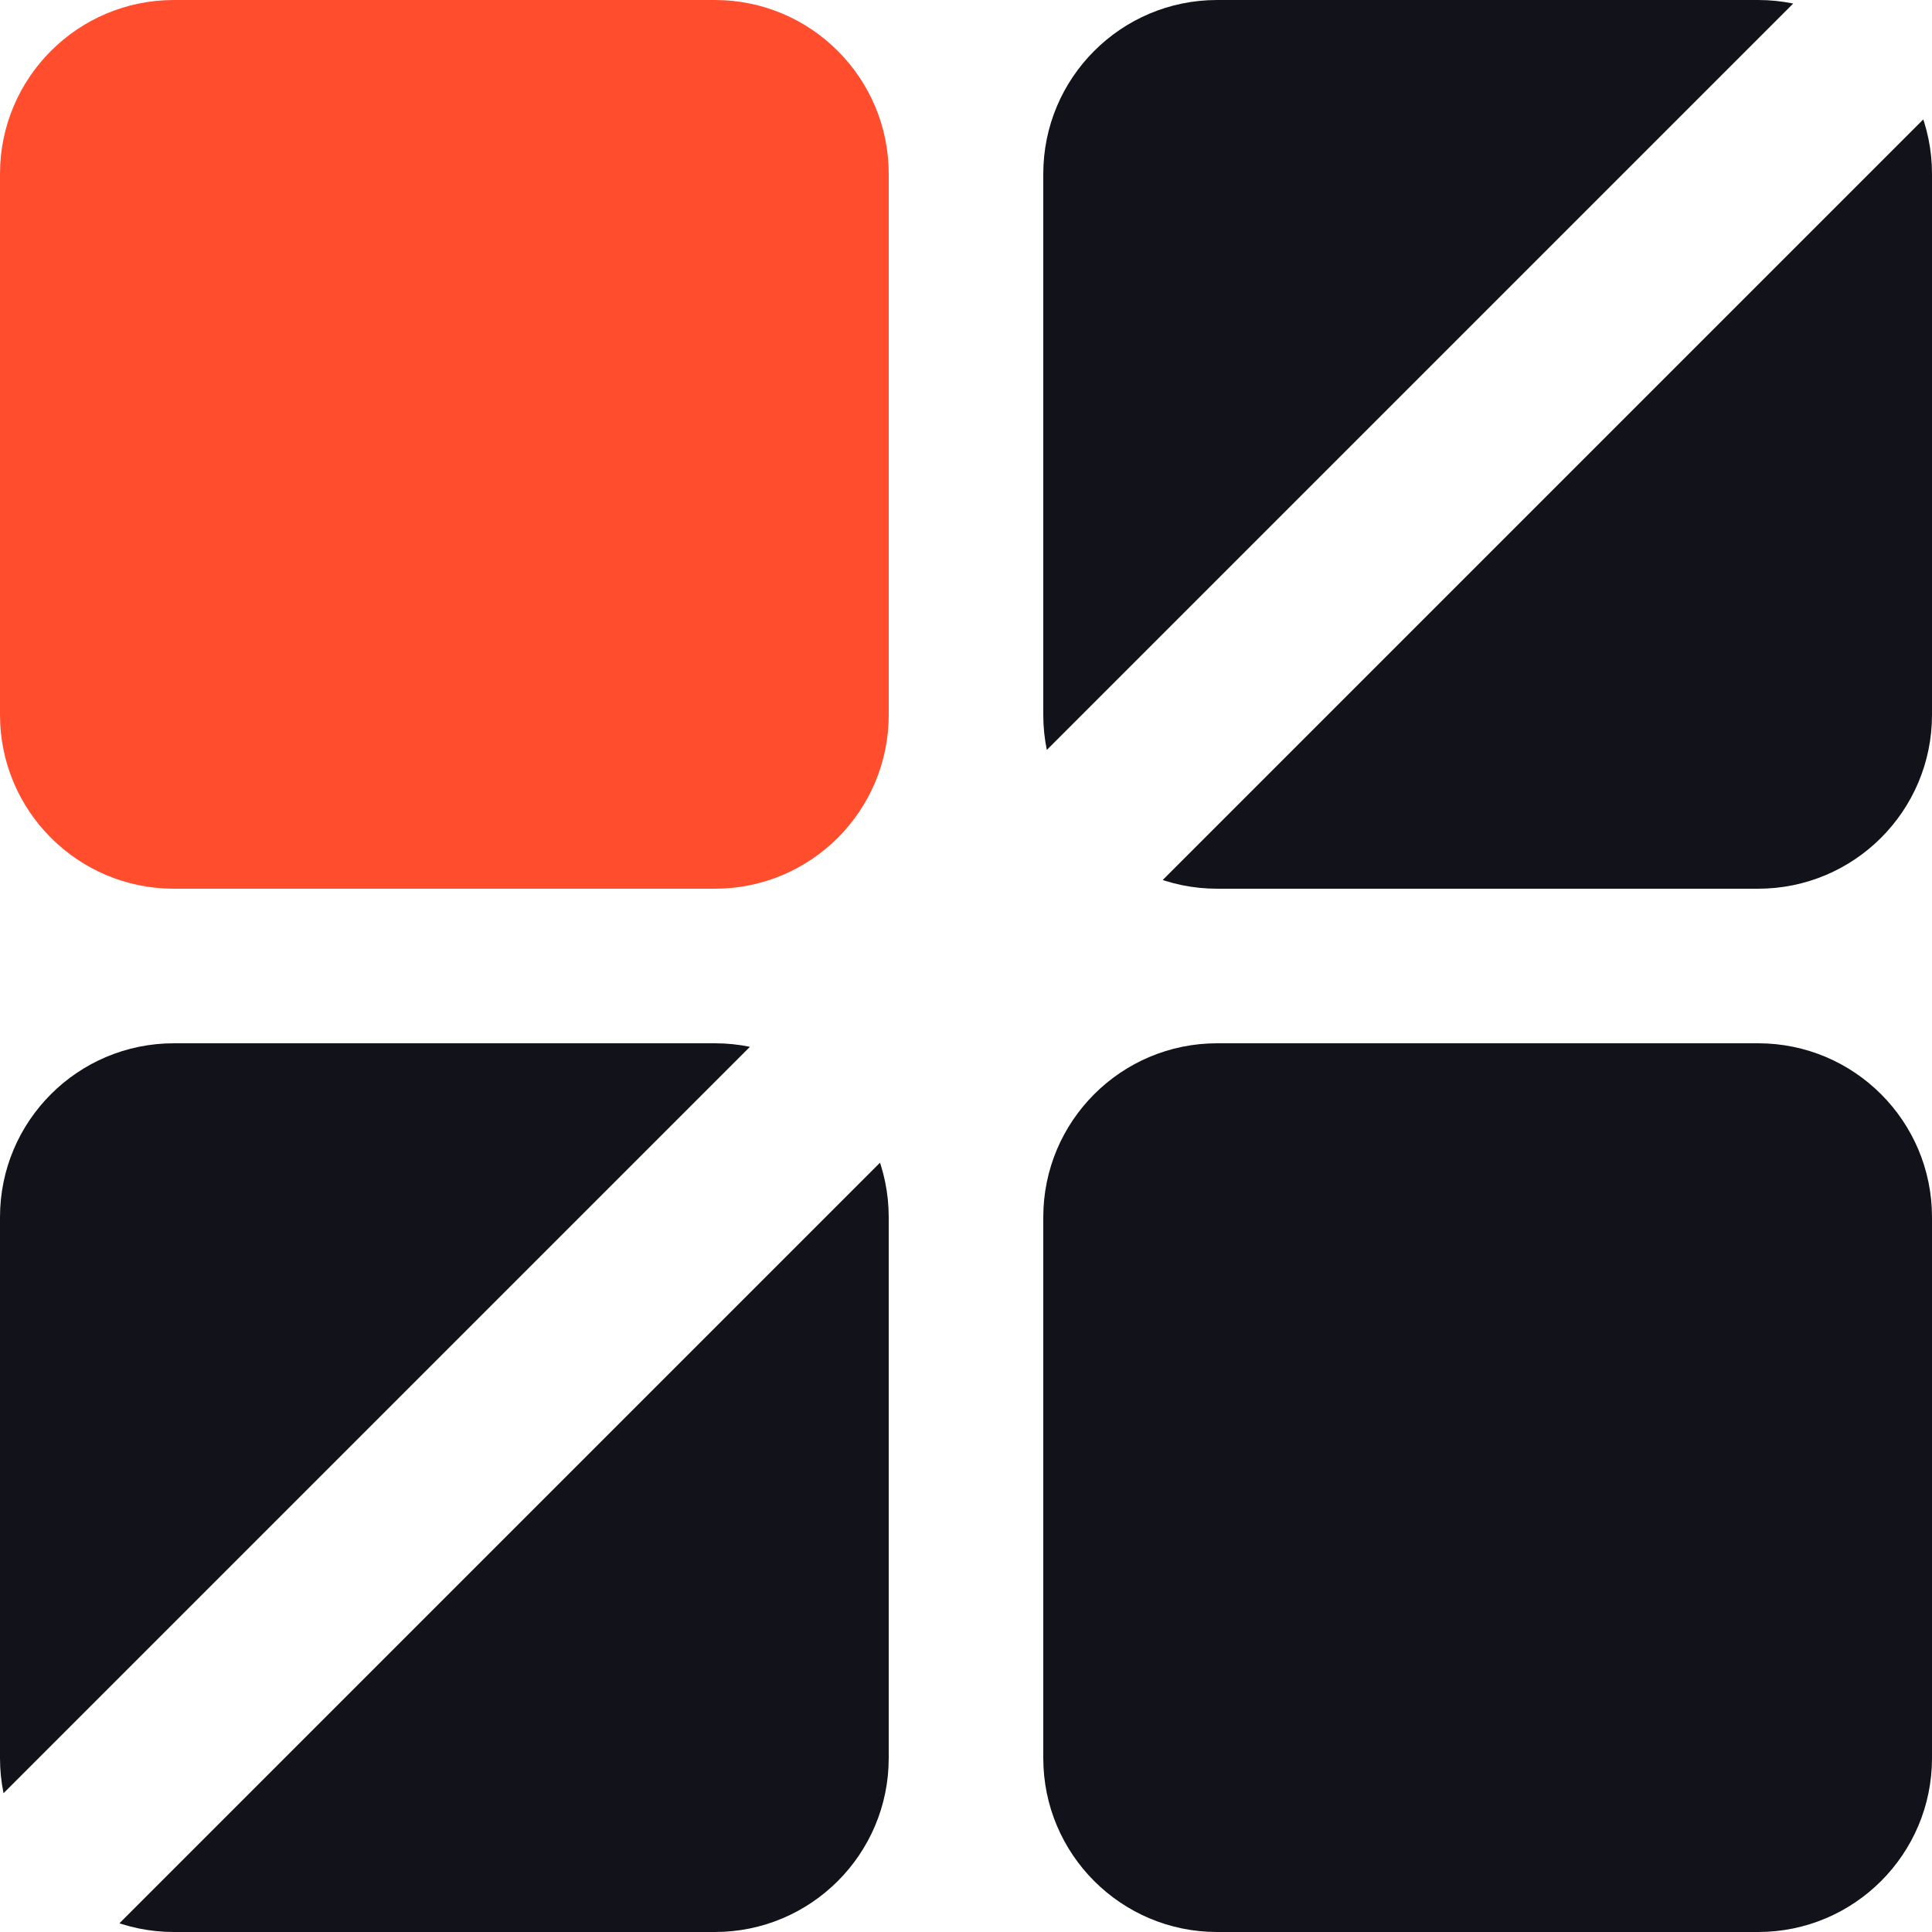
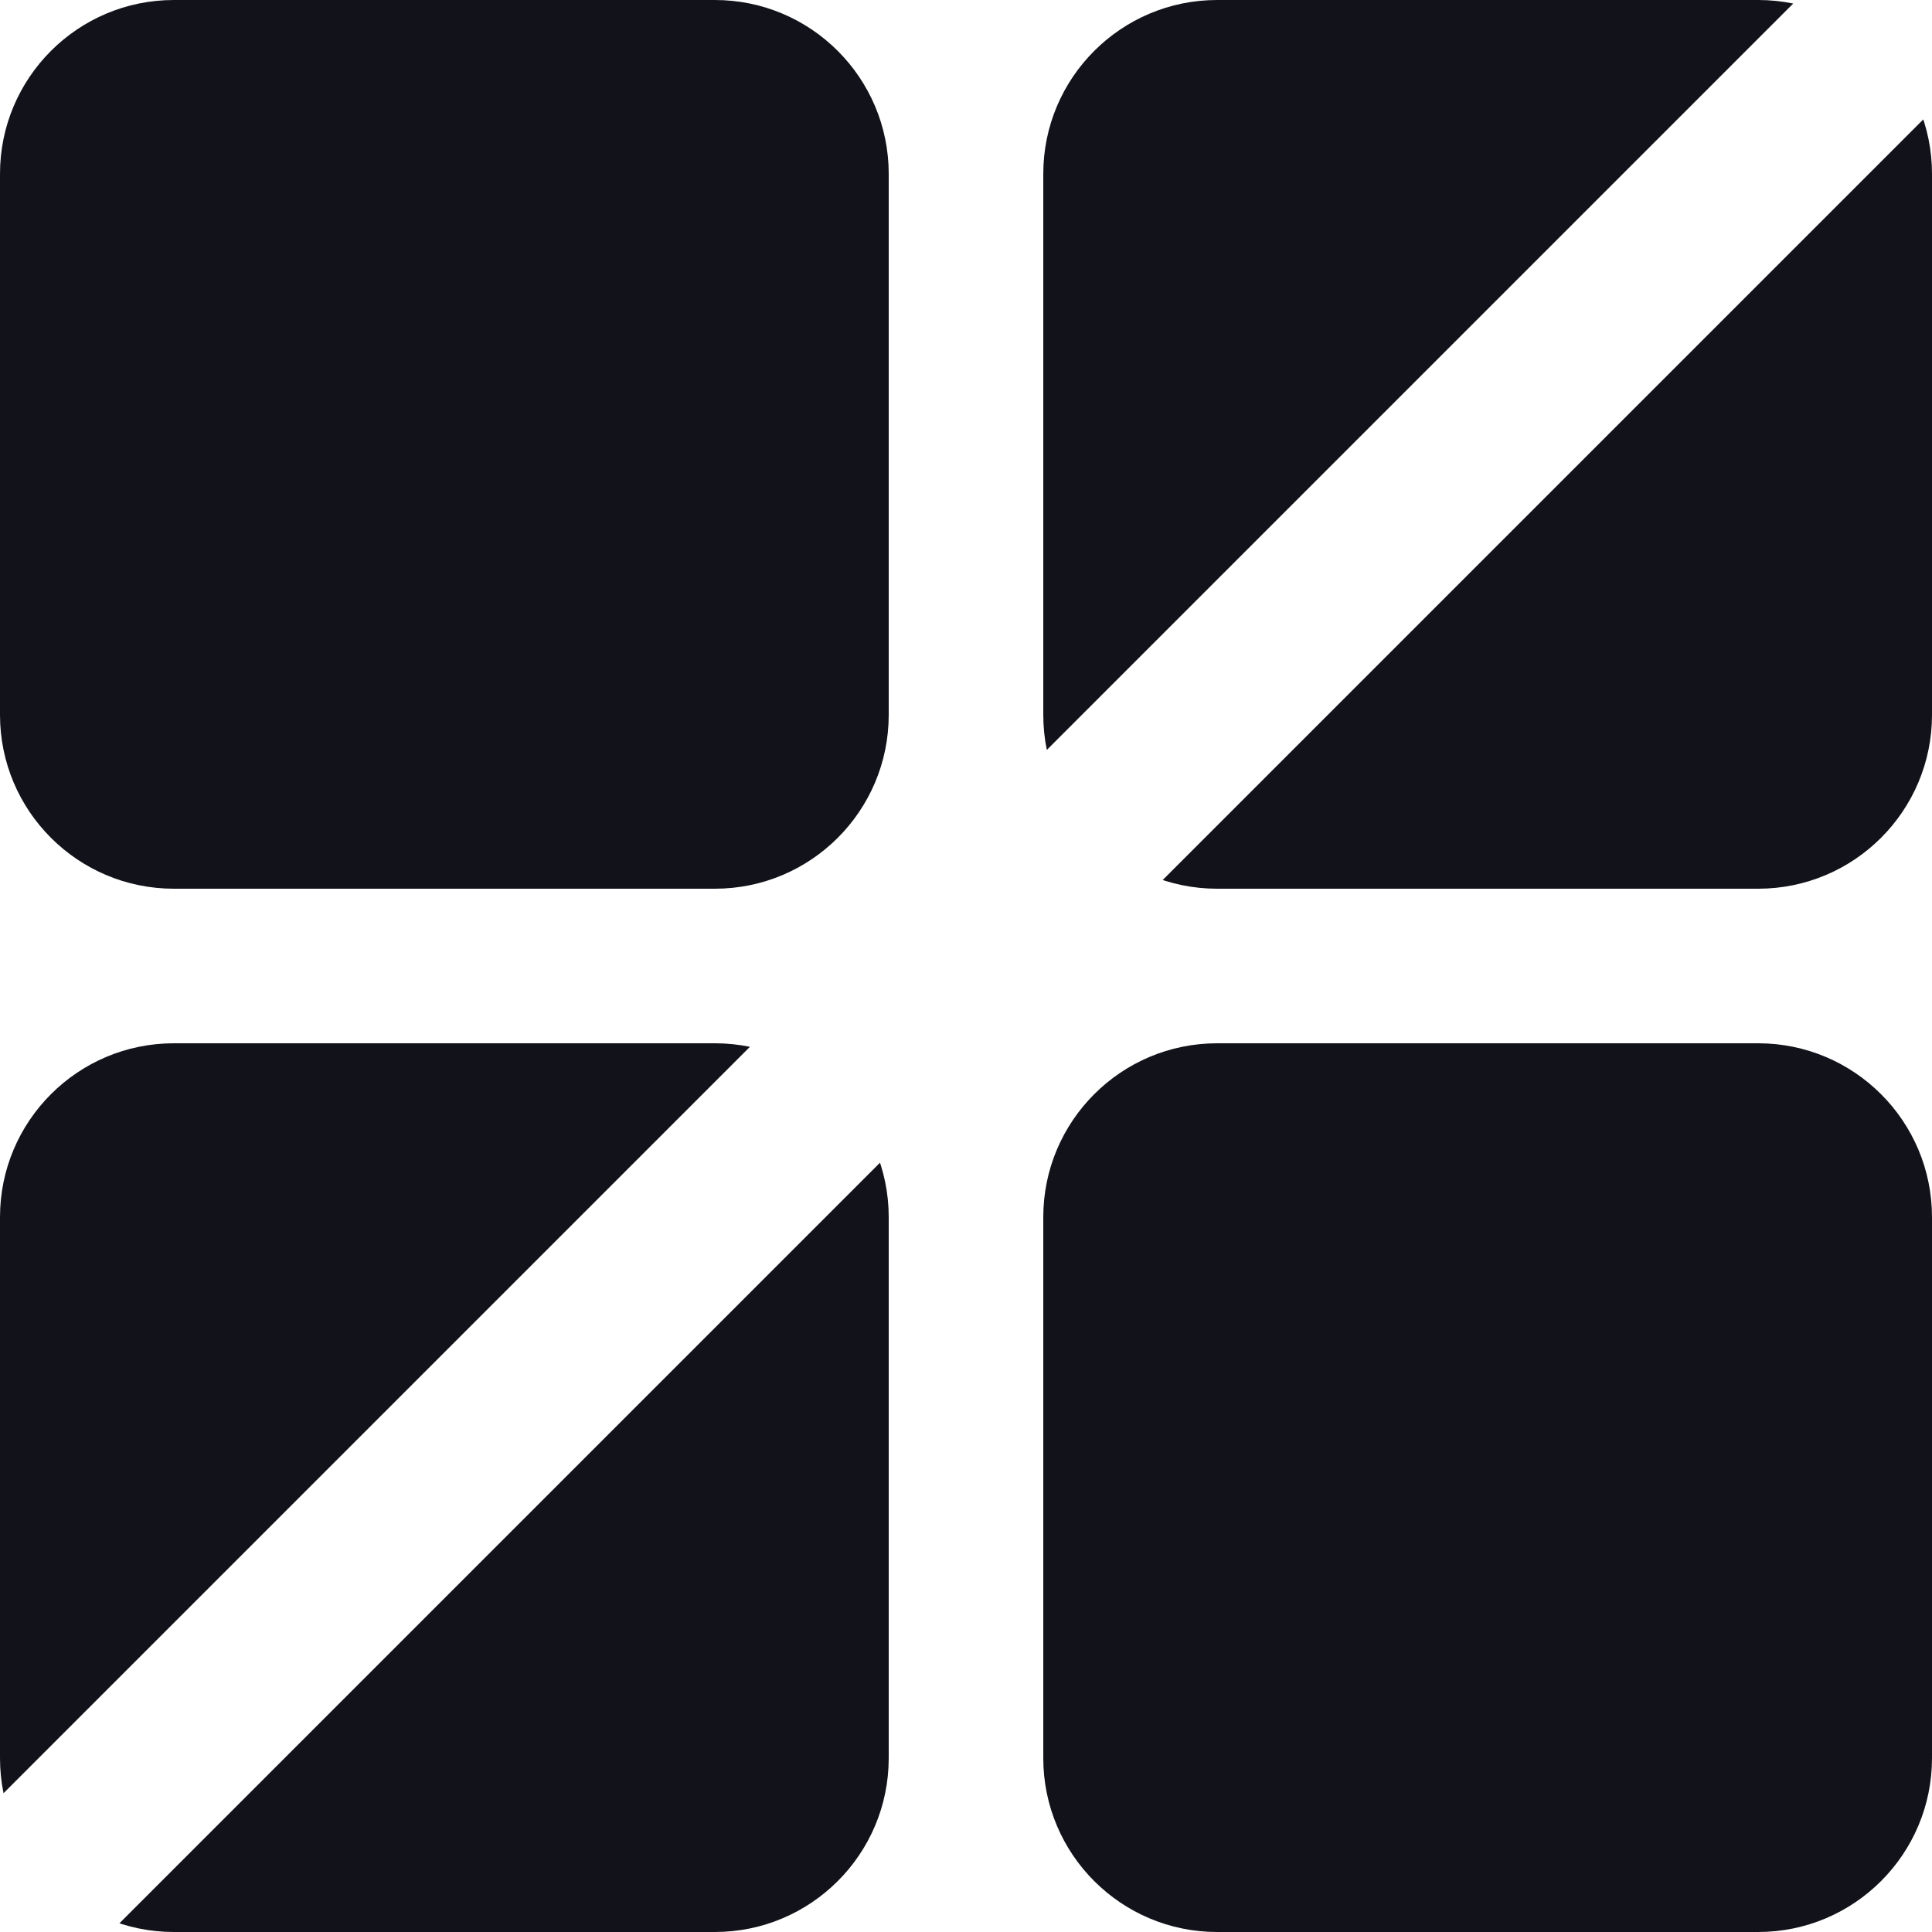
<svg xmlns="http://www.w3.org/2000/svg" viewBox="0 0 100 100" width="100" height="100" role="img" aria-label="Lumio">
  <defs>
    <clipPath id="cut" clip-rule="evenodd">
      <path d="M-40,-40 H150 V150 H-40 Z M-40,145.73 L150,-44.27 L150,-57 L-40,133 Z" />
    </clipPath>
  </defs>
  <g clip-path="url(#cut)">
-     <rect x="0" y="0" width="46" height="46" rx="9" fill="#FF4D2E" />
+     <rect x="0" y="0" width="46" height="46" rx="9" fill="#12121A" />
    <rect x="54" y="0" width="46" height="46" rx="9" fill="#12121A" />
    <rect x="0" y="54" width="46" height="46" rx="9" fill="#12121A" />
    <rect x="54" y="54" width="46" height="46" rx="9" fill="#12121A" />
  </g>
</svg>
